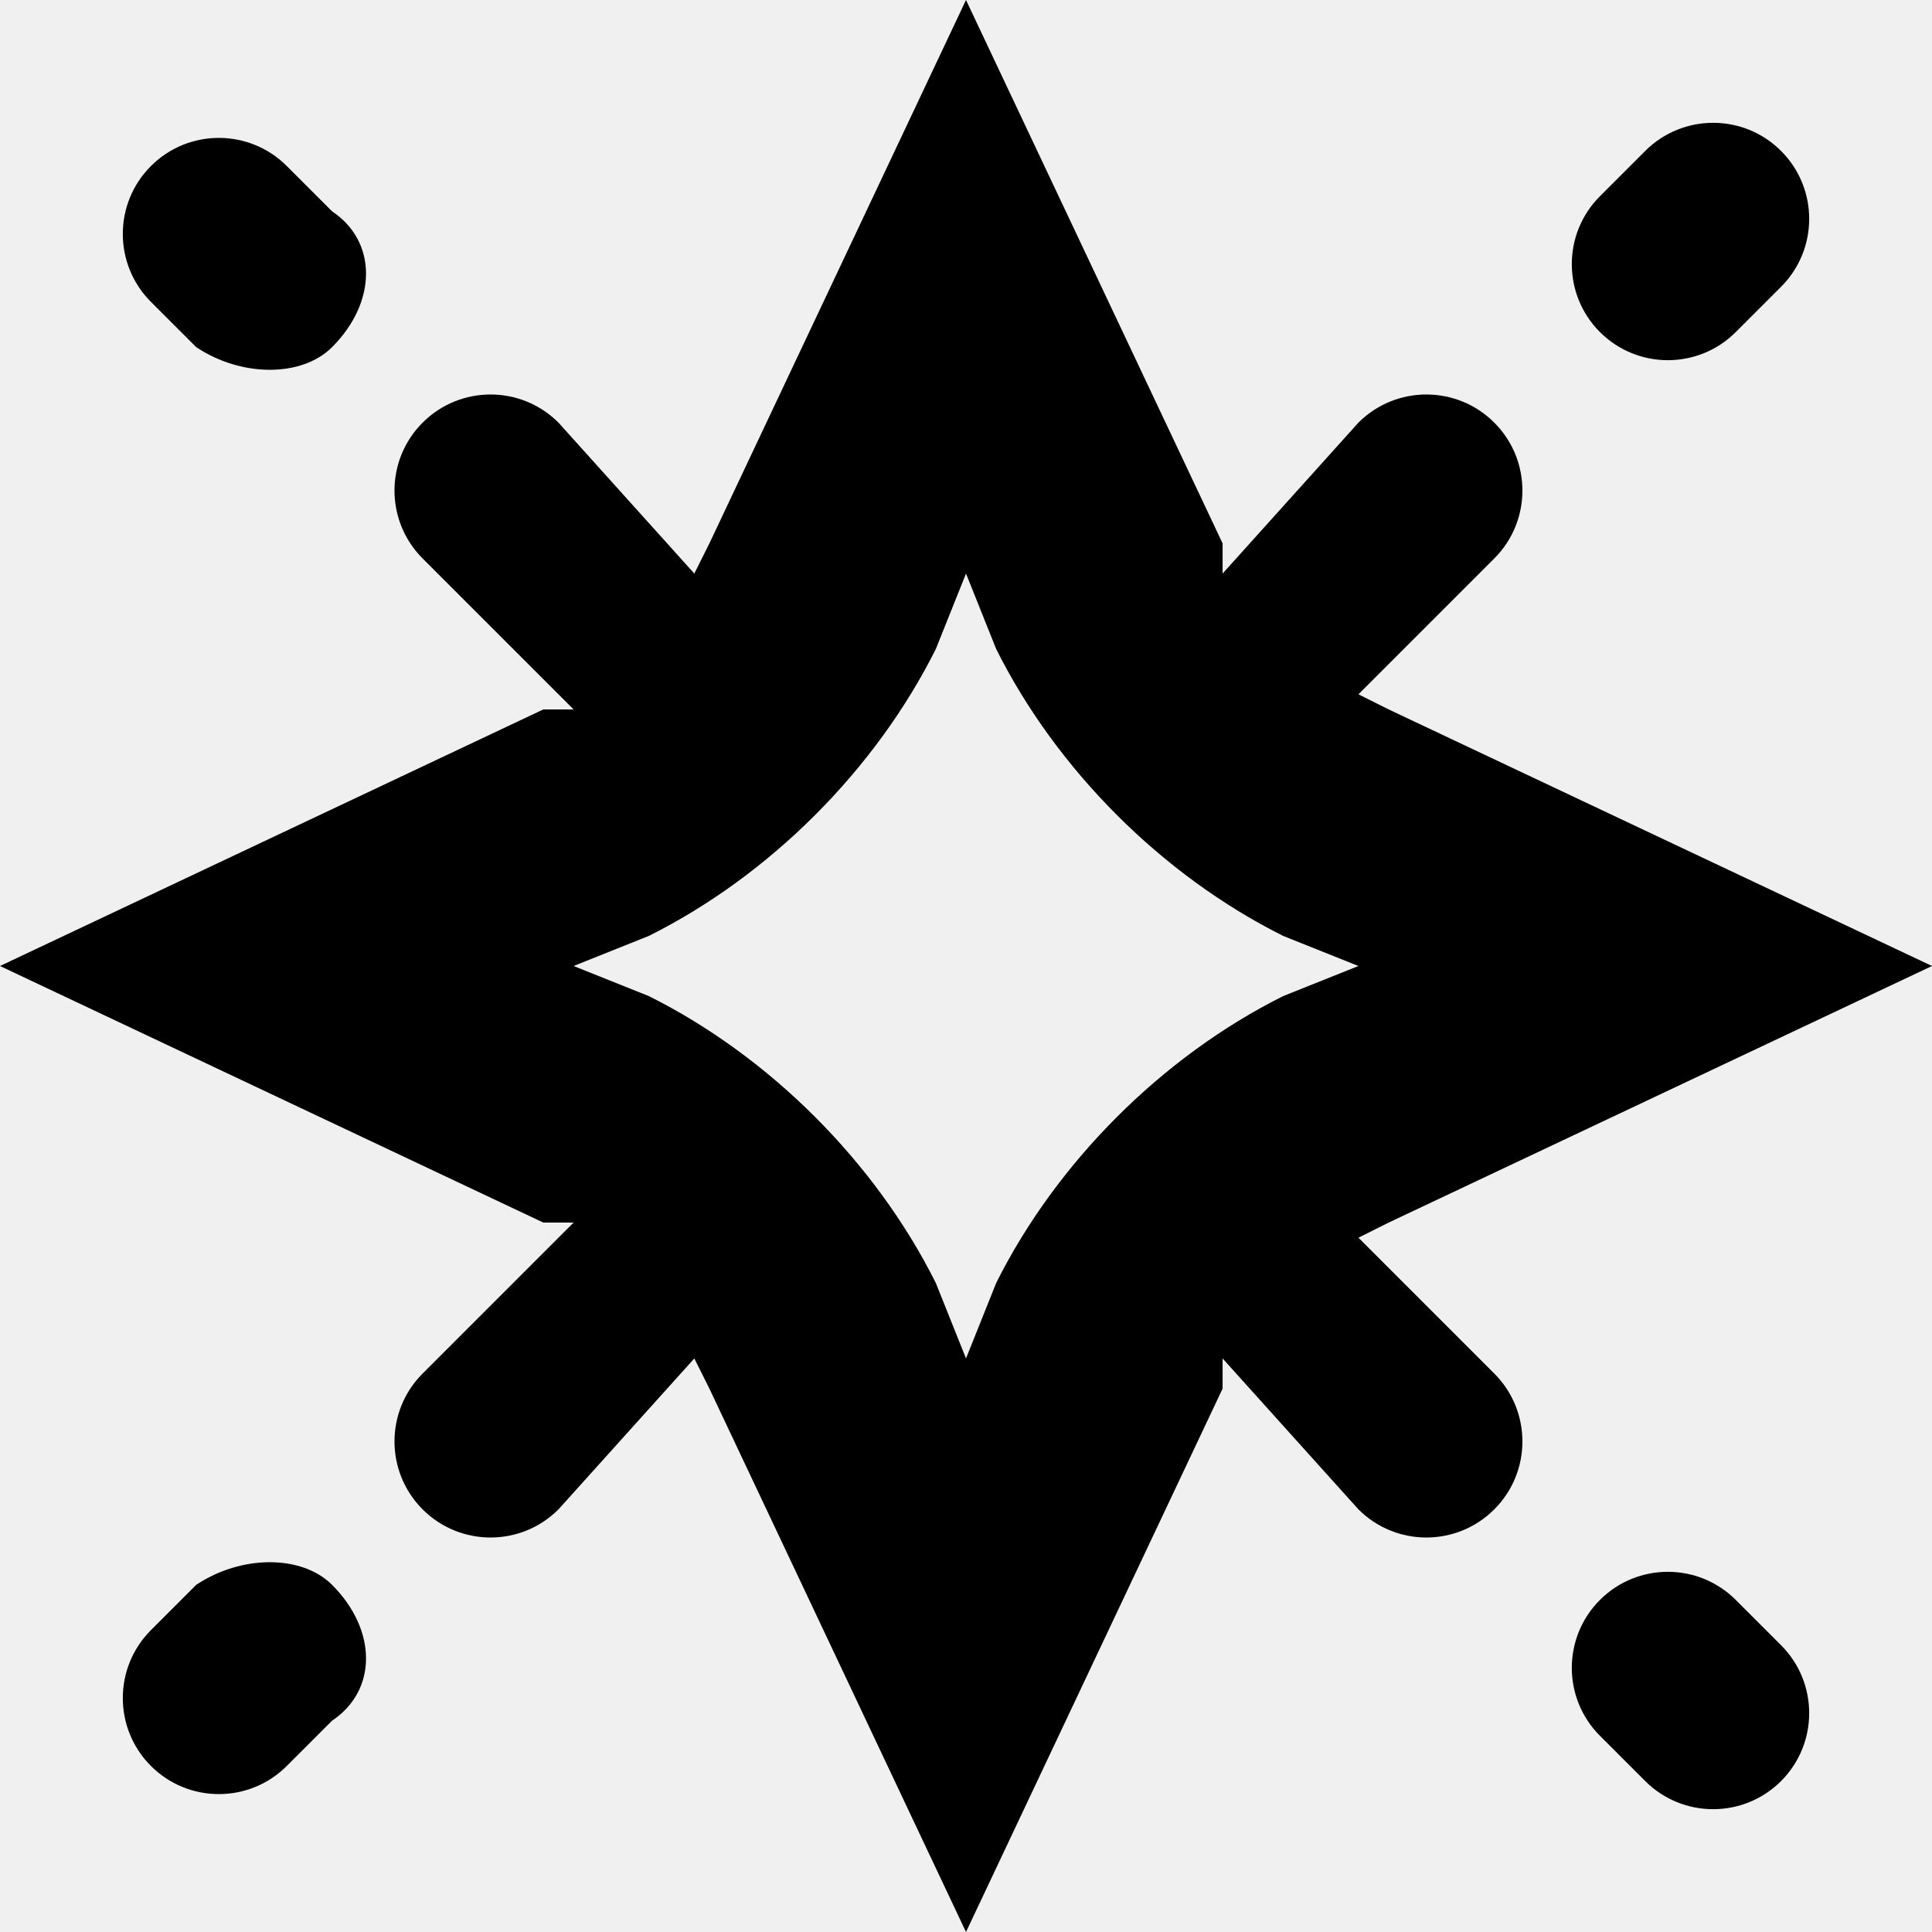
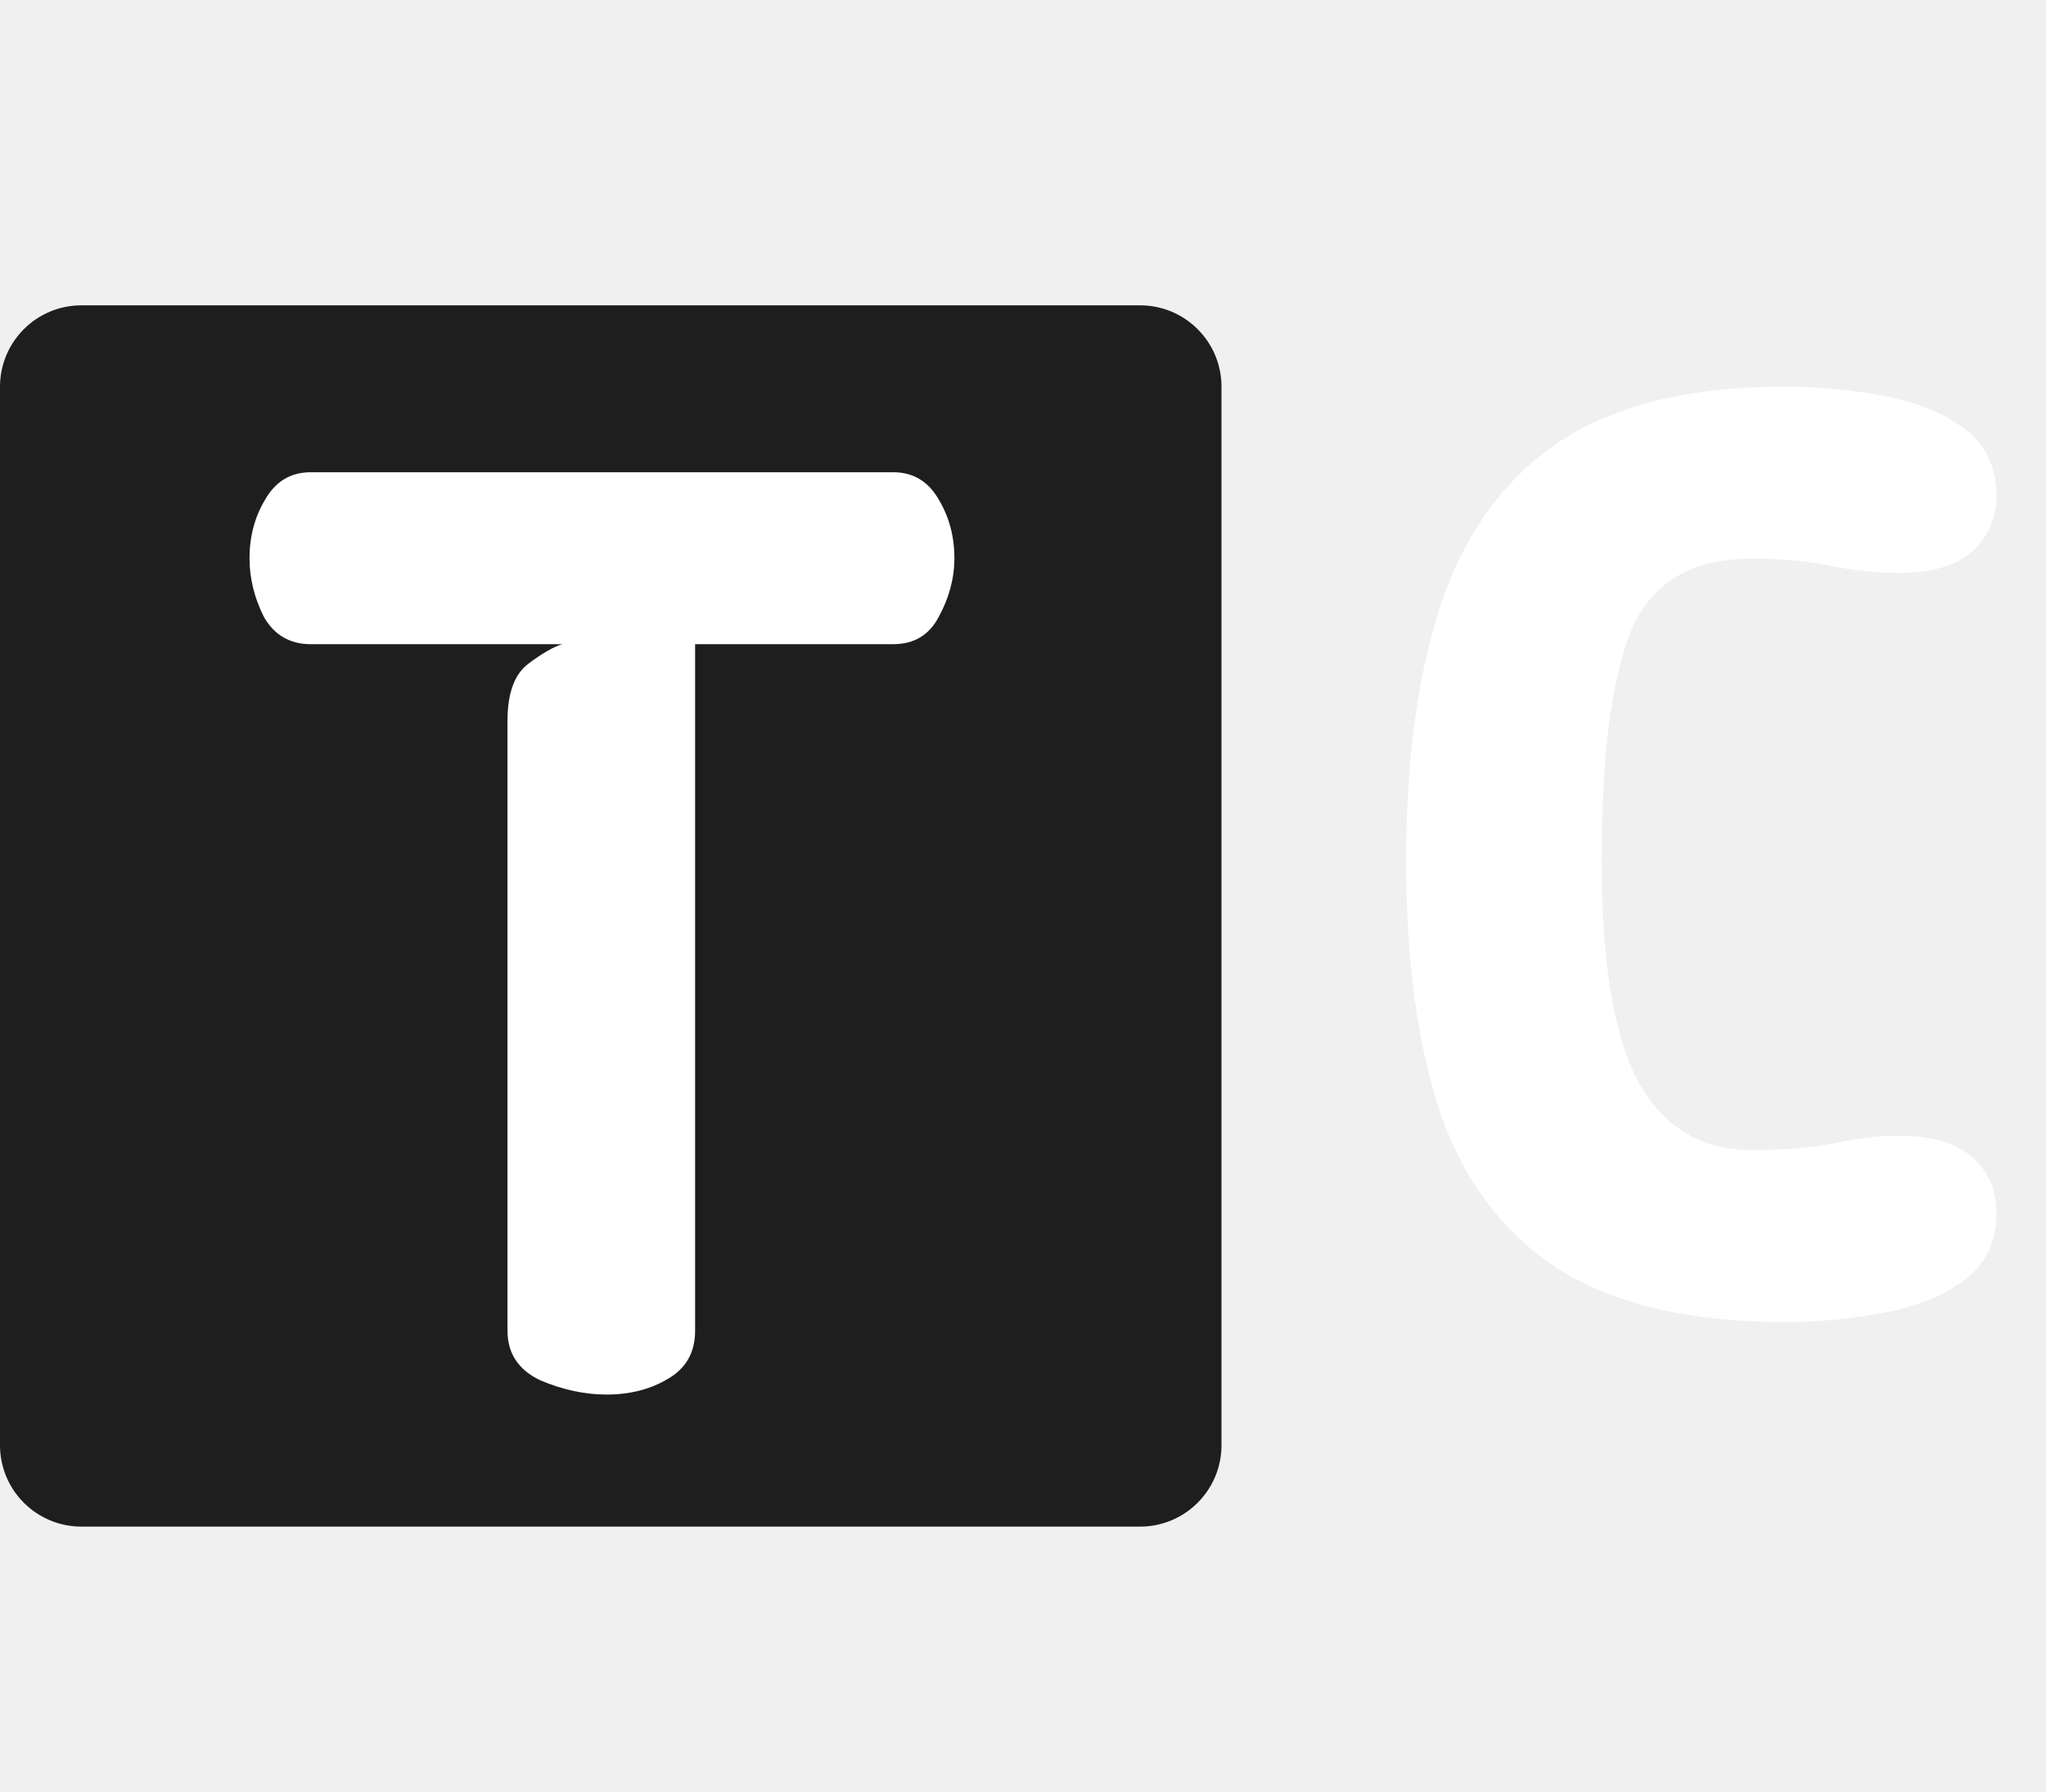
- <svg xmlns="http://www.w3.org/2000/svg" viewBox="0 0 128 128">
-   <path fill-rule="evenodd" d="M81 36 64 0 47 36l-1 2-9-10a6 6 0 0 0-9 9l10 10h-2L0 64l36 17h2L28 91a6 6 0 1 0 9 9l9-10 1 2 17 36 17-36v-2l9 10a6 6 0 1 0 9-9l-9-9 2-1 36-17-36-17-2-1 9-9a6 6 0 1 0-9-9l-9 10v-2Zm-17 2-2 5c-4 8-11 15-19 19l-5 2 5 2c8 4 15 11 19 19l2 5 2-5c4-8 11-15 19-19l5-2-5-2c-8-4-15-11-19-19l-2-5Z" clip-rule="evenodd" />
-   <path d="M118 19a6 6 0 0 0-9-9l-3 3a6 6 0 1 0 9 9l3-3Zm-96 4c-2 2-6 2-9 0l-3-3a6 6 0 1 1 9-9l3 3c3 2 3 6 0 9Zm0 82c-2-2-6-2-9 0l-3 3a6 6 0 1 0 9 9l3-3c3-2 3-6 0-9Zm96 4a6 6 0 0 1-9 9l-3-3a6 6 0 1 1 9-9l3 3Z" />
-   <style>path{fill:#000}@media (prefers-color-scheme:dark){path{fill:#fff}}</style>
+ <svg xmlns="http://www.w3.org/2000/svg" width="201" height="176" viewBox="0 0 201 176" fill="none">
+   <rect y="30" width="120" height="120" rx="8" fill="#1E1E1E" />
+   <path d="M59.584 137.024C57.451 137.024 55.275 136.555 53.056 135.616C50.923 134.592 49.856 132.971 49.856 130.752V70.848C49.856 68.117 50.539 66.24 51.904 65.216C53.269 64.192 54.379 63.552 55.232 63.296H30.528C28.48 63.296 26.944 62.4 25.92 60.608C24.981 58.731 24.512 56.811 24.512 54.848C24.512 52.715 25.024 50.795 26.048 49.088C27.072 47.296 28.565 46.4 30.528 46.4H87.744C89.707 46.4 91.2 47.296 92.224 49.088C93.248 50.795 93.76 52.715 93.76 54.848C93.76 56.811 93.248 58.731 92.224 60.608C91.285 62.4 89.792 63.296 87.744 63.296H68.288V130.752C68.288 132.885 67.392 134.464 65.6 135.488C63.893 136.512 61.888 137.024 59.584 137.024Z" fill="white" />
+   <path d="M157.344 84.584C157.344 94.739 158.581 102.035 161.056 106.472C163.531 110.824 167.2 113 172.064 113C175.136 113 177.824 112.787 180.128 112.36C182.432 111.848 184.523 111.592 186.4 111.592C189.813 111.592 192.288 112.317 193.824 113.768C195.36 115.133 196.128 116.925 196.128 119.144C196.128 122.045 195.061 124.264 192.928 125.8C190.88 127.336 188.235 128.403 184.992 129C181.835 129.597 178.592 129.896 175.264 129.896C166.048 129.896 158.709 128.189 153.248 124.776C147.872 121.363 143.989 116.328 141.6 109.672C139.296 102.931 138.144 94.568 138.144 84.584C138.144 74.6 139.296 66.152 141.6 59.24C143.989 52.243 147.872 46.952 153.248 43.368C158.709 39.784 166.048 37.992 175.264 37.992C178.592 37.992 181.835 38.291 184.992 38.888C188.235 39.485 190.88 40.552 192.928 42.088C195.061 43.624 196.128 45.843 196.128 48.744C196.128 50.877 195.36 52.669 193.824 54.12C192.288 55.571 189.813 56.296 186.4 56.296C184.523 56.296 182.432 56.083 180.128 55.656C177.824 55.144 175.136 54.888 172.064 54.888C166.091 54.888 162.123 57.32 160.16 62.184C158.283 66.963 157.344 74.429 157.344 84.584Z" fill="white" />
</svg>
